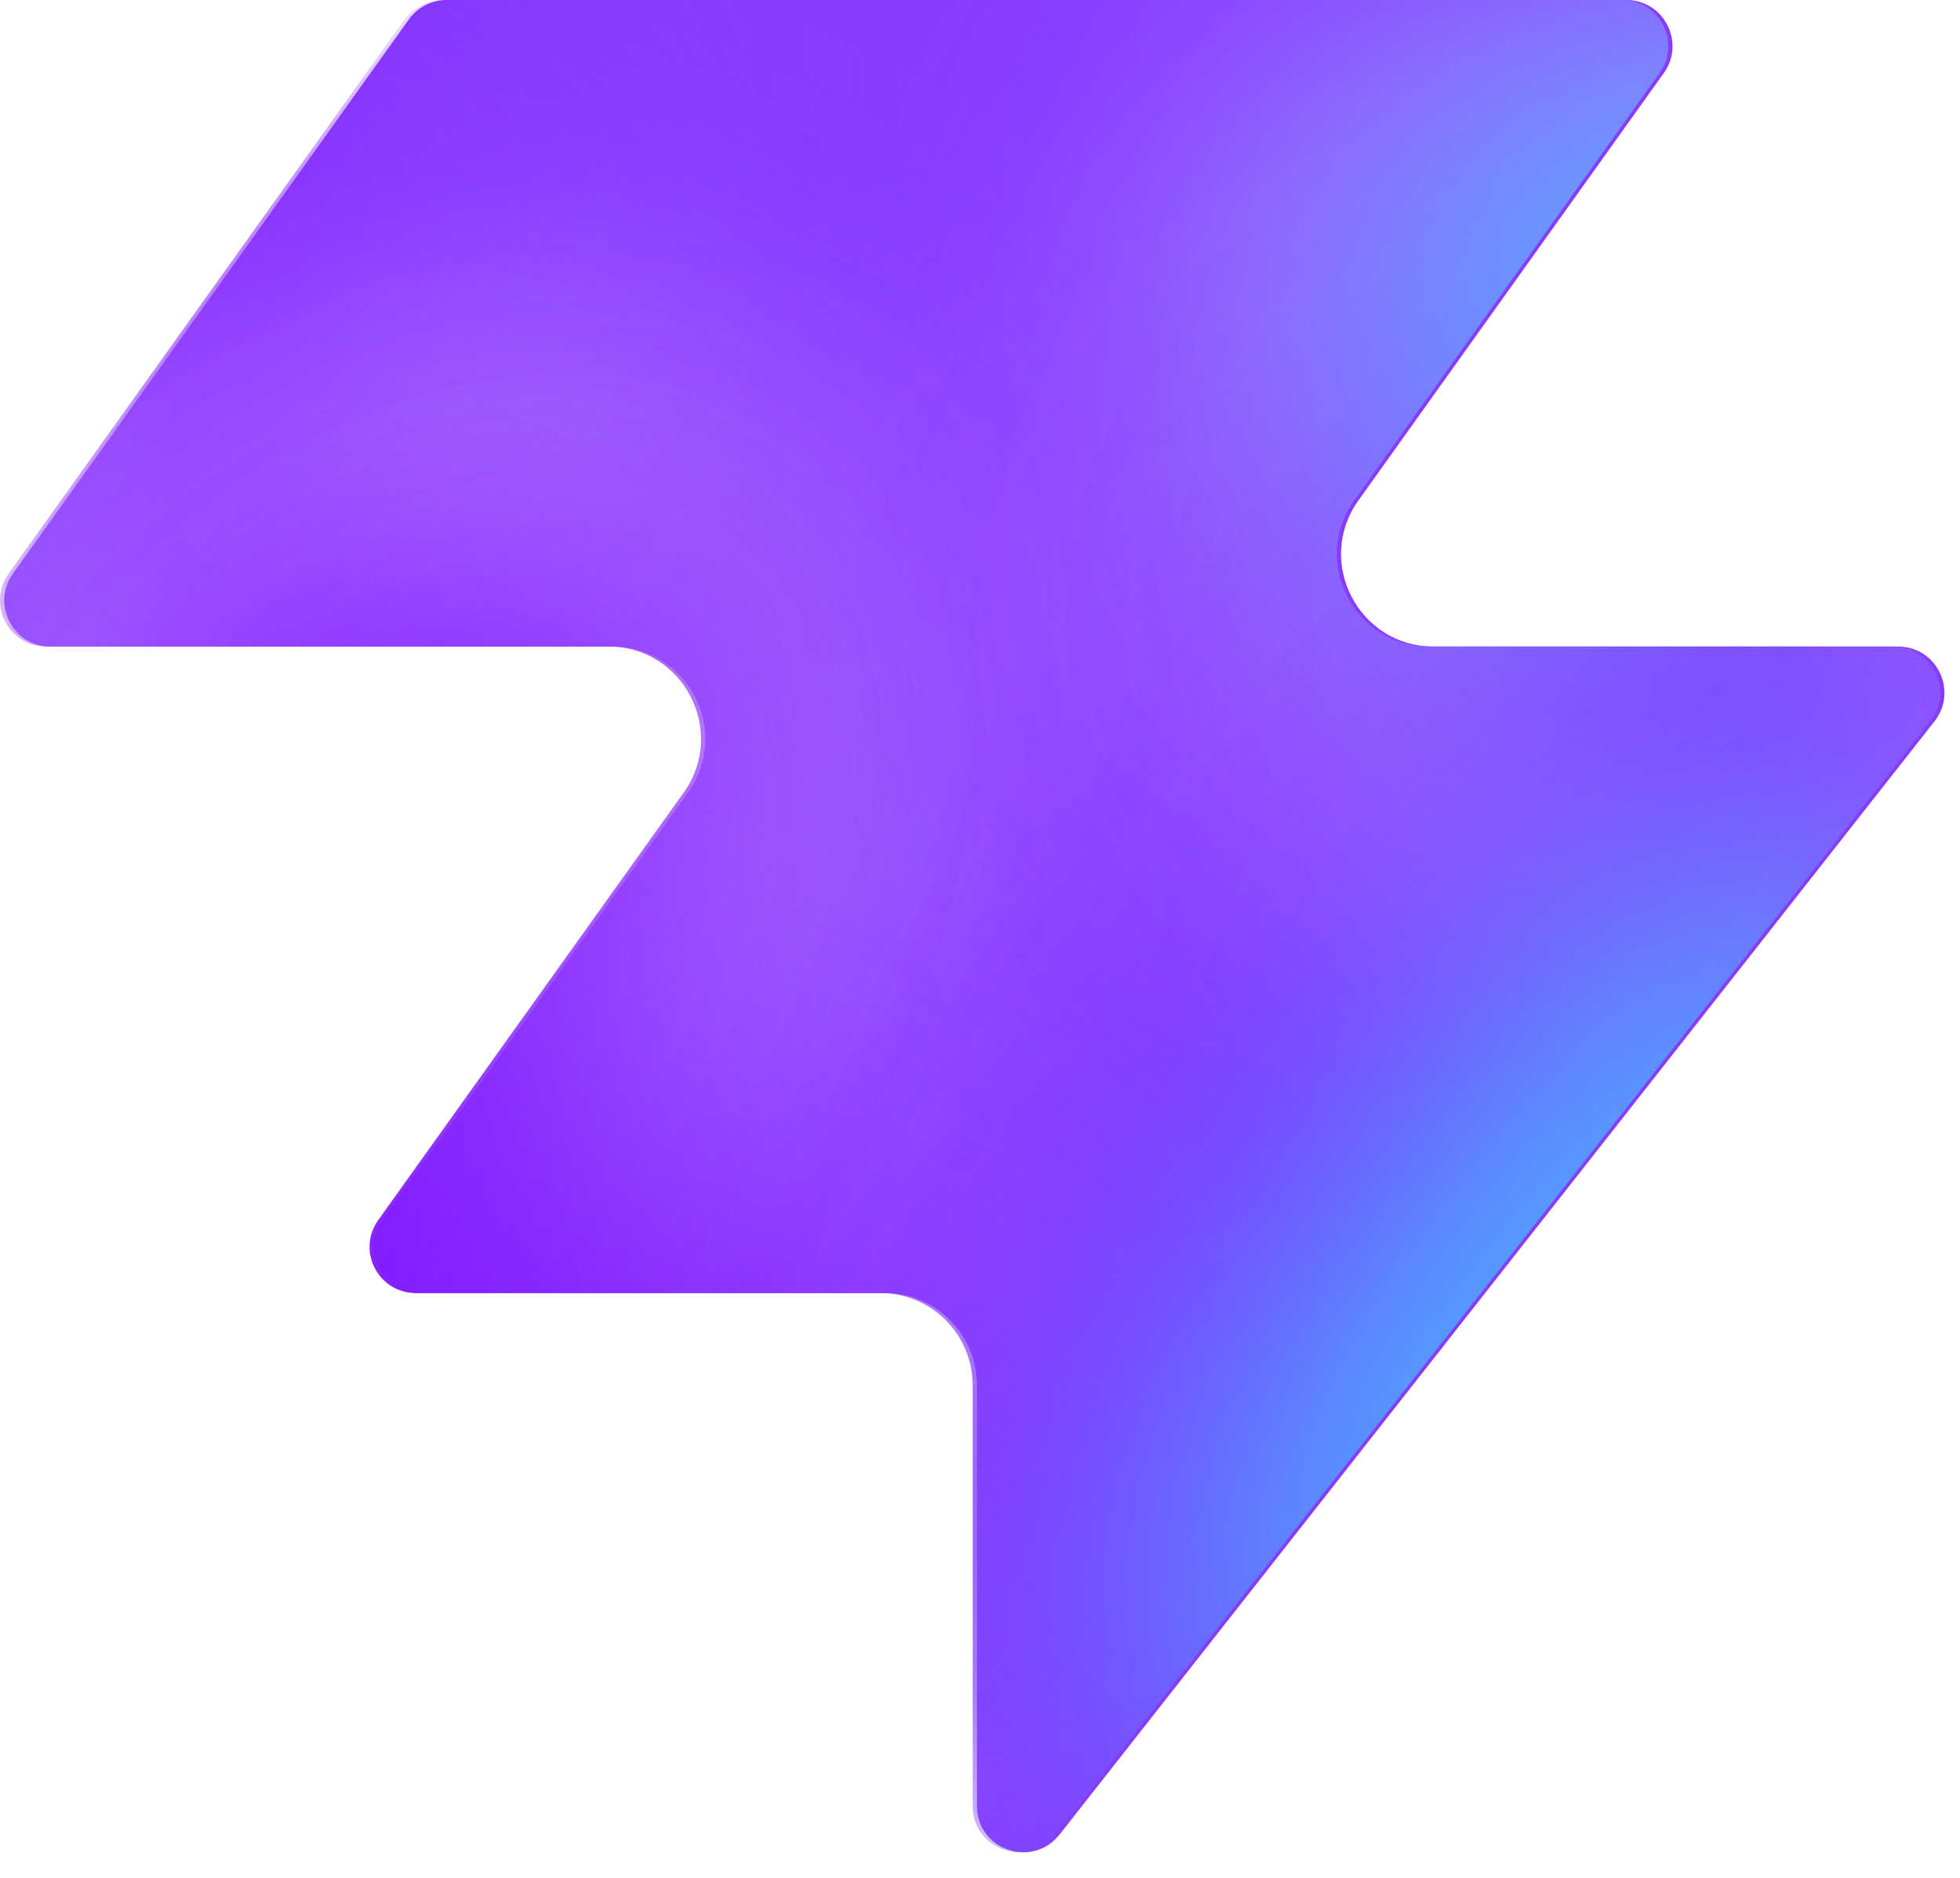
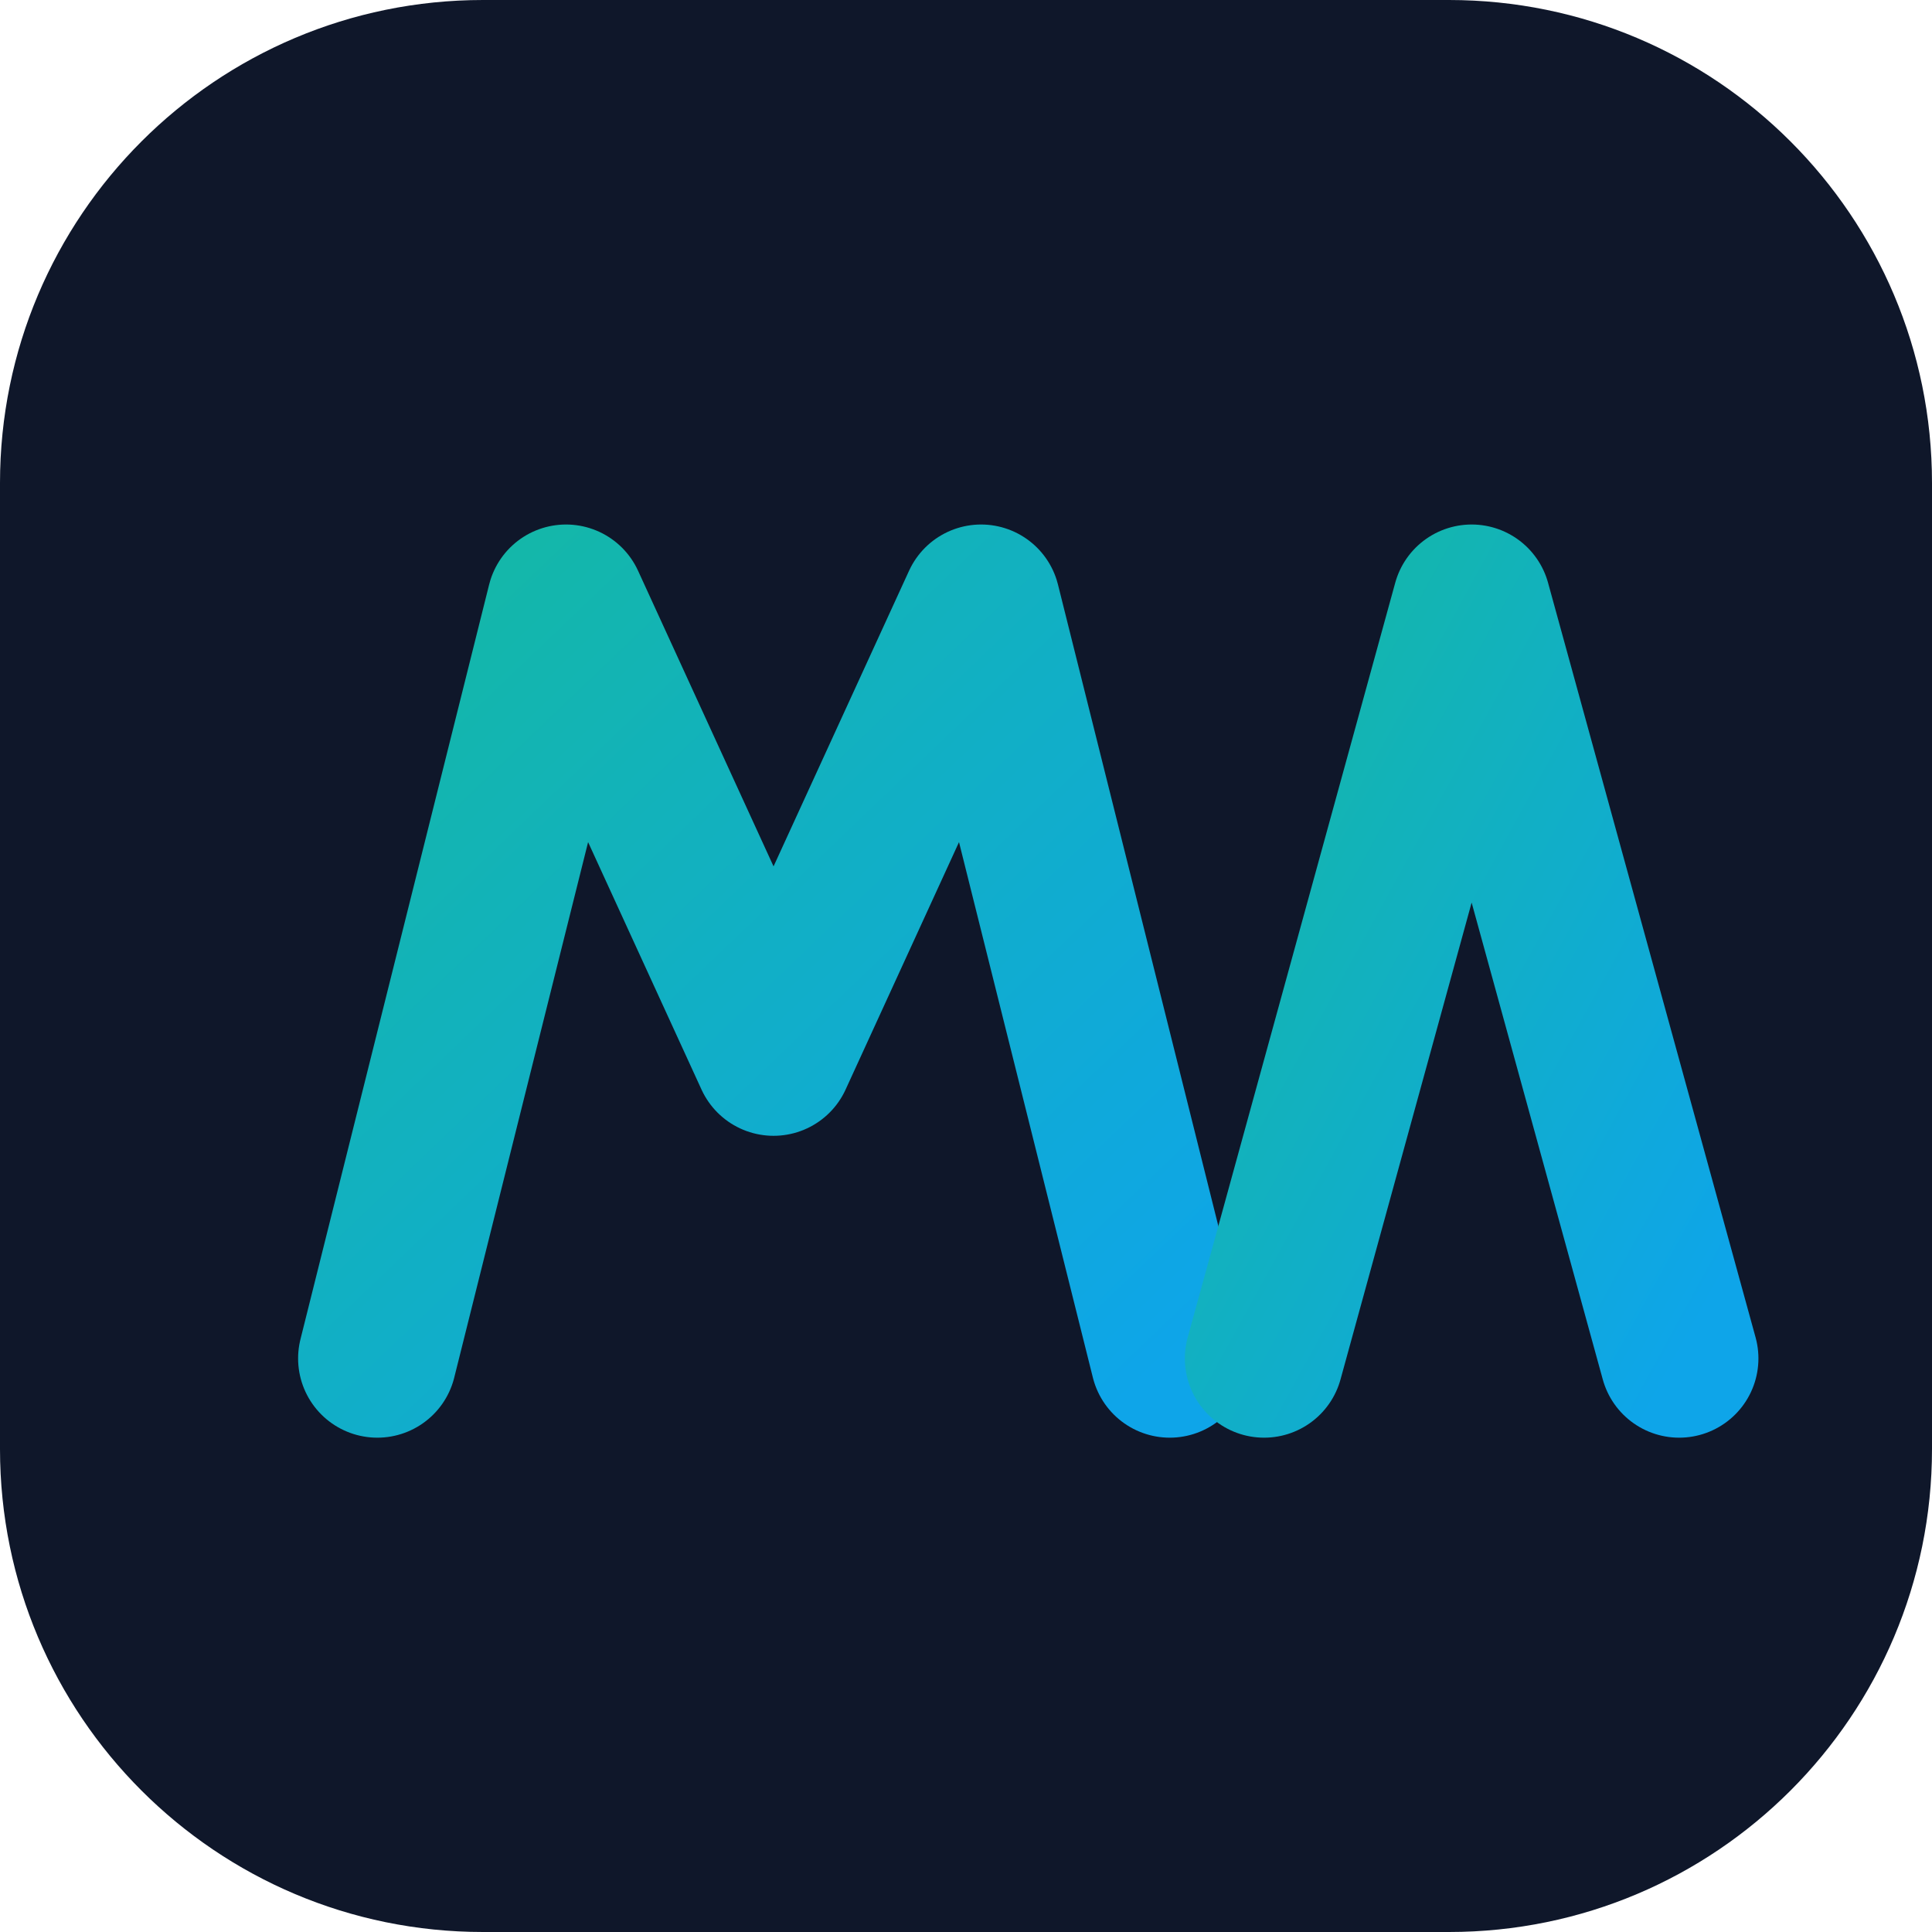
- <svg xmlns="http://www.w3.org/2000/svg" width="48" height="46" fill="none" viewBox="0 0 48 46">
-   <path fill="#863bff" d="M25.946 44.938c-.664.845-2.021.375-2.021-.698V33.937a2.26 2.26 0 0 0-2.262-2.262H10.287c-.92 0-1.456-1.04-.92-1.788l7.48-10.471c1.07-1.497 0-3.578-1.842-3.578H1.237c-.92 0-1.456-1.04-.92-1.788L10.013.474c.214-.297.556-.474.92-.474h28.894c.92 0 1.456 1.04.92 1.788l-7.48 10.471c-1.07 1.498 0 3.579 1.842 3.579h11.377c.943 0 1.473 1.088.89 1.83L25.947 44.94z" style="fill:#863bff;fill:color(display-p3 .525 .23 1);fill-opacity:1" />
-   <mask id="a" width="48" height="46" x="0" y="0" maskUnits="userSpaceOnUse" style="mask-type:alpha">
-     <path fill="#000" d="M25.842 44.938c-.664.844-2.021.375-2.021-.698V33.937a2.26 2.26 0 0 0-2.262-2.262H10.183c-.92 0-1.456-1.04-.92-1.788l7.48-10.471c1.07-1.498 0-3.579-1.842-3.579H1.133c-.92 0-1.456-1.04-.92-1.787L9.91.473c.214-.297.556-.474.92-.474h28.894c.92 0 1.456 1.04.92 1.788l-7.48 10.471c-1.07 1.498 0 3.578 1.842 3.578h11.377c.943 0 1.473 1.088.89 1.832L25.843 44.94z" style="fill:#000;fill-opacity:1" />
-   </mask>
-   <g mask="url(#a)">
-     <g filter="url(#b)">
-       <ellipse cx="5.508" cy="14.704" fill="#ede6ff" rx="5.508" ry="14.704" style="fill:#ede6ff;fill:color(display-p3 .927 .903 1);fill-opacity:1" transform="matrix(.00324 1 1 -.00324 -4.47 31.516)" />
-     </g>
-     <g filter="url(#c)">
-       <ellipse cx="10.399" cy="29.851" fill="#ede6ff" rx="10.399" ry="29.851" style="fill:#ede6ff;fill:color(display-p3 .927 .903 1);fill-opacity:1" transform="matrix(.00324 1 1 -.00324 -39.328 7.883)" />
-     </g>
-     <g filter="url(#d)">
-       <ellipse cx="5.508" cy="30.487" fill="#7e14ff" rx="5.508" ry="30.487" style="fill:#7e14ff;fill:color(display-p3 .492 .077 1);fill-opacity:1" transform="rotate(89.814 -25.913 -14.639)scale(1 -1)" />
-     </g>
-     <g filter="url(#e)">
-       <ellipse cx="5.508" cy="30.599" fill="#7e14ff" rx="5.508" ry="30.599" style="fill:#7e14ff;fill:color(display-p3 .492 .077 1);fill-opacity:1" transform="rotate(89.814 -32.644 -3.334)scale(1 -1)" />
-     </g>
-     <g filter="url(#f)">
-       <ellipse cx="5.508" cy="30.599" fill="#7e14ff" rx="5.508" ry="30.599" style="fill:#7e14ff;fill:color(display-p3 .492 .077 1);fill-opacity:1" transform="matrix(.00324 1 1 -.00324 -34.34 30.47)" />
-     </g>
-     <g filter="url(#g)">
-       <ellipse cx="14.072" cy="22.078" fill="#ede6ff" rx="14.072" ry="22.078" style="fill:#ede6ff;fill:color(display-p3 .927 .903 1);fill-opacity:1" transform="rotate(93.35 24.506 48.493)scale(-1 1)" />
-     </g>
-     <g filter="url(#h)">
-       <ellipse cx="3.47" cy="21.501" fill="#7e14ff" rx="3.47" ry="21.501" style="fill:#7e14ff;fill:color(display-p3 .492 .077 1);fill-opacity:1" transform="rotate(89.009 28.708 47.59)scale(-1 1)" />
-     </g>
-     <g filter="url(#i)">
-       <ellipse cx="3.47" cy="21.501" fill="#7e14ff" rx="3.47" ry="21.501" style="fill:#7e14ff;fill:color(display-p3 .492 .077 1);fill-opacity:1" transform="rotate(89.009 28.708 47.59)scale(-1 1)" />
-     </g>
-     <g filter="url(#j)">
-       <ellipse cx=".387" cy="8.972" fill="#7e14ff" rx="4.407" ry="29.108" style="fill:#7e14ff;fill:color(display-p3 .492 .077 1);fill-opacity:1" transform="rotate(39.51 .387 8.972)" />
-     </g>
-     <g filter="url(#k)">
-       <ellipse cx="47.523" cy="-6.092" fill="#7e14ff" rx="4.407" ry="29.108" style="fill:#7e14ff;fill:color(display-p3 .492 .077 1);fill-opacity:1" transform="rotate(37.892 47.523 -6.092)" />
-     </g>
-     <g filter="url(#l)">
-       <ellipse cx="41.412" cy="6.333" fill="#47bfff" rx="5.971" ry="9.665" style="fill:#47bfff;fill:color(display-p3 .28 .748 1);fill-opacity:1" transform="rotate(37.892 41.412 6.333)" />
-     </g>
-     <g filter="url(#m)">
-       <ellipse cx="-1.879" cy="38.332" fill="#7e14ff" rx="4.407" ry="29.108" style="fill:#7e14ff;fill:color(display-p3 .492 .077 1);fill-opacity:1" transform="rotate(37.892 -1.88 38.332)" />
-     </g>
-     <g filter="url(#n)">
-       <ellipse cx="-1.879" cy="38.332" fill="#7e14ff" rx="4.407" ry="29.108" style="fill:#7e14ff;fill:color(display-p3 .492 .077 1);fill-opacity:1" transform="rotate(37.892 -1.88 38.332)" />
-     </g>
-     <g filter="url(#o)">
-       <ellipse cx="35.651" cy="29.907" fill="#7e14ff" rx="4.407" ry="29.108" style="fill:#7e14ff;fill:color(display-p3 .492 .077 1);fill-opacity:1" transform="rotate(37.892 35.651 29.907)" />
-     </g>
-     <g filter="url(#p)">
-       <ellipse cx="38.418" cy="32.4" fill="#47bfff" rx="5.971" ry="15.297" style="fill:#47bfff;fill:color(display-p3 .28 .748 1);fill-opacity:1" transform="rotate(37.892 38.418 32.4)" />
-     </g>
-   </g>
+ <svg xmlns="http://www.w3.org/2000/svg" viewBox="0 0 512 512" width="100%" height="100%">
  <defs>
-     <filter id="b" width="60.045" height="41.654" x="-19.77" y="16.149" color-interpolation-filters="sRGB" filterUnits="userSpaceOnUse">
-       <feFlood flood-opacity="0" result="BackgroundImageFix" />
-       <feBlend in="SourceGraphic" in2="BackgroundImageFix" result="shape" />
-       <feGaussianBlur result="effect1_foregroundBlur_2002_17158" stdDeviation="7.659" />
-     </filter>
-     <filter id="c" width="90.34" height="51.437" x="-54.613" y="-7.533" color-interpolation-filters="sRGB" filterUnits="userSpaceOnUse">
-       <feFlood flood-opacity="0" result="BackgroundImageFix" />
-       <feBlend in="SourceGraphic" in2="BackgroundImageFix" result="shape" />
-       <feGaussianBlur result="effect1_foregroundBlur_2002_17158" stdDeviation="7.659" />
-     </filter>
-     <filter id="d" width="79.355" height="29.4" x="-49.64" y="2.03" color-interpolation-filters="sRGB" filterUnits="userSpaceOnUse">
-       <feFlood flood-opacity="0" result="BackgroundImageFix" />
-       <feBlend in="SourceGraphic" in2="BackgroundImageFix" result="shape" />
-       <feGaussianBlur result="effect1_foregroundBlur_2002_17158" stdDeviation="4.596" />
-     </filter>
-     <filter id="e" width="79.579" height="29.4" x="-45.045" y="20.029" color-interpolation-filters="sRGB" filterUnits="userSpaceOnUse">
-       <feFlood flood-opacity="0" result="BackgroundImageFix" />
-       <feBlend in="SourceGraphic" in2="BackgroundImageFix" result="shape" />
-       <feGaussianBlur result="effect1_foregroundBlur_2002_17158" stdDeviation="4.596" />
-     </filter>
-     <filter id="f" width="79.579" height="29.4" x="-43.513" y="21.178" color-interpolation-filters="sRGB" filterUnits="userSpaceOnUse">
-       <feFlood flood-opacity="0" result="BackgroundImageFix" />
-       <feBlend in="SourceGraphic" in2="BackgroundImageFix" result="shape" />
-       <feGaussianBlur result="effect1_foregroundBlur_2002_17158" stdDeviation="4.596" />
-     </filter>
-     <filter id="g" width="74.749" height="58.852" x="15.756" y="-17.901" color-interpolation-filters="sRGB" filterUnits="userSpaceOnUse">
-       <feFlood flood-opacity="0" result="BackgroundImageFix" />
-       <feBlend in="SourceGraphic" in2="BackgroundImageFix" result="shape" />
-       <feGaussianBlur result="effect1_foregroundBlur_2002_17158" stdDeviation="7.659" />
-     </filter>
-     <filter id="h" width="61.377" height="25.362" x="23.548" y="2.284" color-interpolation-filters="sRGB" filterUnits="userSpaceOnUse">
-       <feFlood flood-opacity="0" result="BackgroundImageFix" />
-       <feBlend in="SourceGraphic" in2="BackgroundImageFix" result="shape" />
-       <feGaussianBlur result="effect1_foregroundBlur_2002_17158" stdDeviation="4.596" />
-     </filter>
-     <filter id="i" width="61.377" height="25.362" x="23.548" y="2.284" color-interpolation-filters="sRGB" filterUnits="userSpaceOnUse">
-       <feFlood flood-opacity="0" result="BackgroundImageFix" />
-       <feBlend in="SourceGraphic" in2="BackgroundImageFix" result="shape" />
-       <feGaussianBlur result="effect1_foregroundBlur_2002_17158" stdDeviation="4.596" />
-     </filter>
-     <filter id="j" width="56.045" height="63.649" x="-27.636" y="-22.853" color-interpolation-filters="sRGB" filterUnits="userSpaceOnUse">
-       <feFlood flood-opacity="0" result="BackgroundImageFix" />
-       <feBlend in="SourceGraphic" in2="BackgroundImageFix" result="shape" />
-       <feGaussianBlur result="effect1_foregroundBlur_2002_17158" stdDeviation="4.596" />
-     </filter>
-     <filter id="k" width="54.814" height="64.646" x="20.116" y="-38.415" color-interpolation-filters="sRGB" filterUnits="userSpaceOnUse">
-       <feFlood flood-opacity="0" result="BackgroundImageFix" />
-       <feBlend in="SourceGraphic" in2="BackgroundImageFix" result="shape" />
-       <feGaussianBlur result="effect1_foregroundBlur_2002_17158" stdDeviation="4.596" />
-     </filter>
-     <filter id="l" width="33.541" height="35.313" x="24.641" y="-11.323" color-interpolation-filters="sRGB" filterUnits="userSpaceOnUse">
-       <feFlood flood-opacity="0" result="BackgroundImageFix" />
-       <feBlend in="SourceGraphic" in2="BackgroundImageFix" result="shape" />
-       <feGaussianBlur result="effect1_foregroundBlur_2002_17158" stdDeviation="4.596" />
-     </filter>
-     <filter id="m" width="54.814" height="64.646" x="-29.286" y="6.009" color-interpolation-filters="sRGB" filterUnits="userSpaceOnUse">
-       <feFlood flood-opacity="0" result="BackgroundImageFix" />
-       <feBlend in="SourceGraphic" in2="BackgroundImageFix" result="shape" />
-       <feGaussianBlur result="effect1_foregroundBlur_2002_17158" stdDeviation="4.596" />
-     </filter>
-     <filter id="n" width="54.814" height="64.646" x="-29.286" y="6.009" color-interpolation-filters="sRGB" filterUnits="userSpaceOnUse">
-       <feFlood flood-opacity="0" result="BackgroundImageFix" />
-       <feBlend in="SourceGraphic" in2="BackgroundImageFix" result="shape" />
-       <feGaussianBlur result="effect1_foregroundBlur_2002_17158" stdDeviation="4.596" />
-     </filter>
-     <filter id="o" width="54.814" height="64.646" x="8.244" y="-2.416" color-interpolation-filters="sRGB" filterUnits="userSpaceOnUse">
-       <feFlood flood-opacity="0" result="BackgroundImageFix" />
-       <feBlend in="SourceGraphic" in2="BackgroundImageFix" result="shape" />
-       <feGaussianBlur result="effect1_foregroundBlur_2002_17158" stdDeviation="4.596" />
-     </filter>
-     <filter id="p" width="39.409" height="43.623" x="18.713" y="10.588" color-interpolation-filters="sRGB" filterUnits="userSpaceOnUse">
-       <feFlood flood-opacity="0" result="BackgroundImageFix" />
-       <feBlend in="SourceGraphic" in2="BackgroundImageFix" result="shape" />
-       <feGaussianBlur result="effect1_foregroundBlur_2002_17158" stdDeviation="4.596" />
-     </filter>
+     <linearGradient id="grad" x1="0%" y1="0%" x2="100%" y2="100%">
+       <stop offset="0%" stop-color="#0f172a" />
+       <stop offset="100%" stop-color="#0f172a" />
+     </linearGradient>
+     <linearGradient id="accent" x1="0%" y1="0%" x2="100%" y2="100%">
+       <stop offset="0%" stop-color="#14b8a6" />
+       <stop offset="100%" stop-color="#0ea5e9" />
+     </linearGradient>
  </defs>
+   <rect width="512" height="512" rx="128" fill="url(#grad)" />
+   <path d="M100 360 L150 160 L205 280 L260 160 L310 360" stroke="url(#accent)" stroke-width="42" stroke-linecap="round" stroke-linejoin="round" fill="none" />
+   <path d="M335 360 L390 160 L445 360" stroke="url(#accent)" stroke-width="42" stroke-linecap="round" stroke-linejoin="round" fill="none" />
+   <path d="M360 290 L420 290" stroke="url(#accent)" stroke-width="42" stroke-linecap="round" fill="none" />
</svg>
